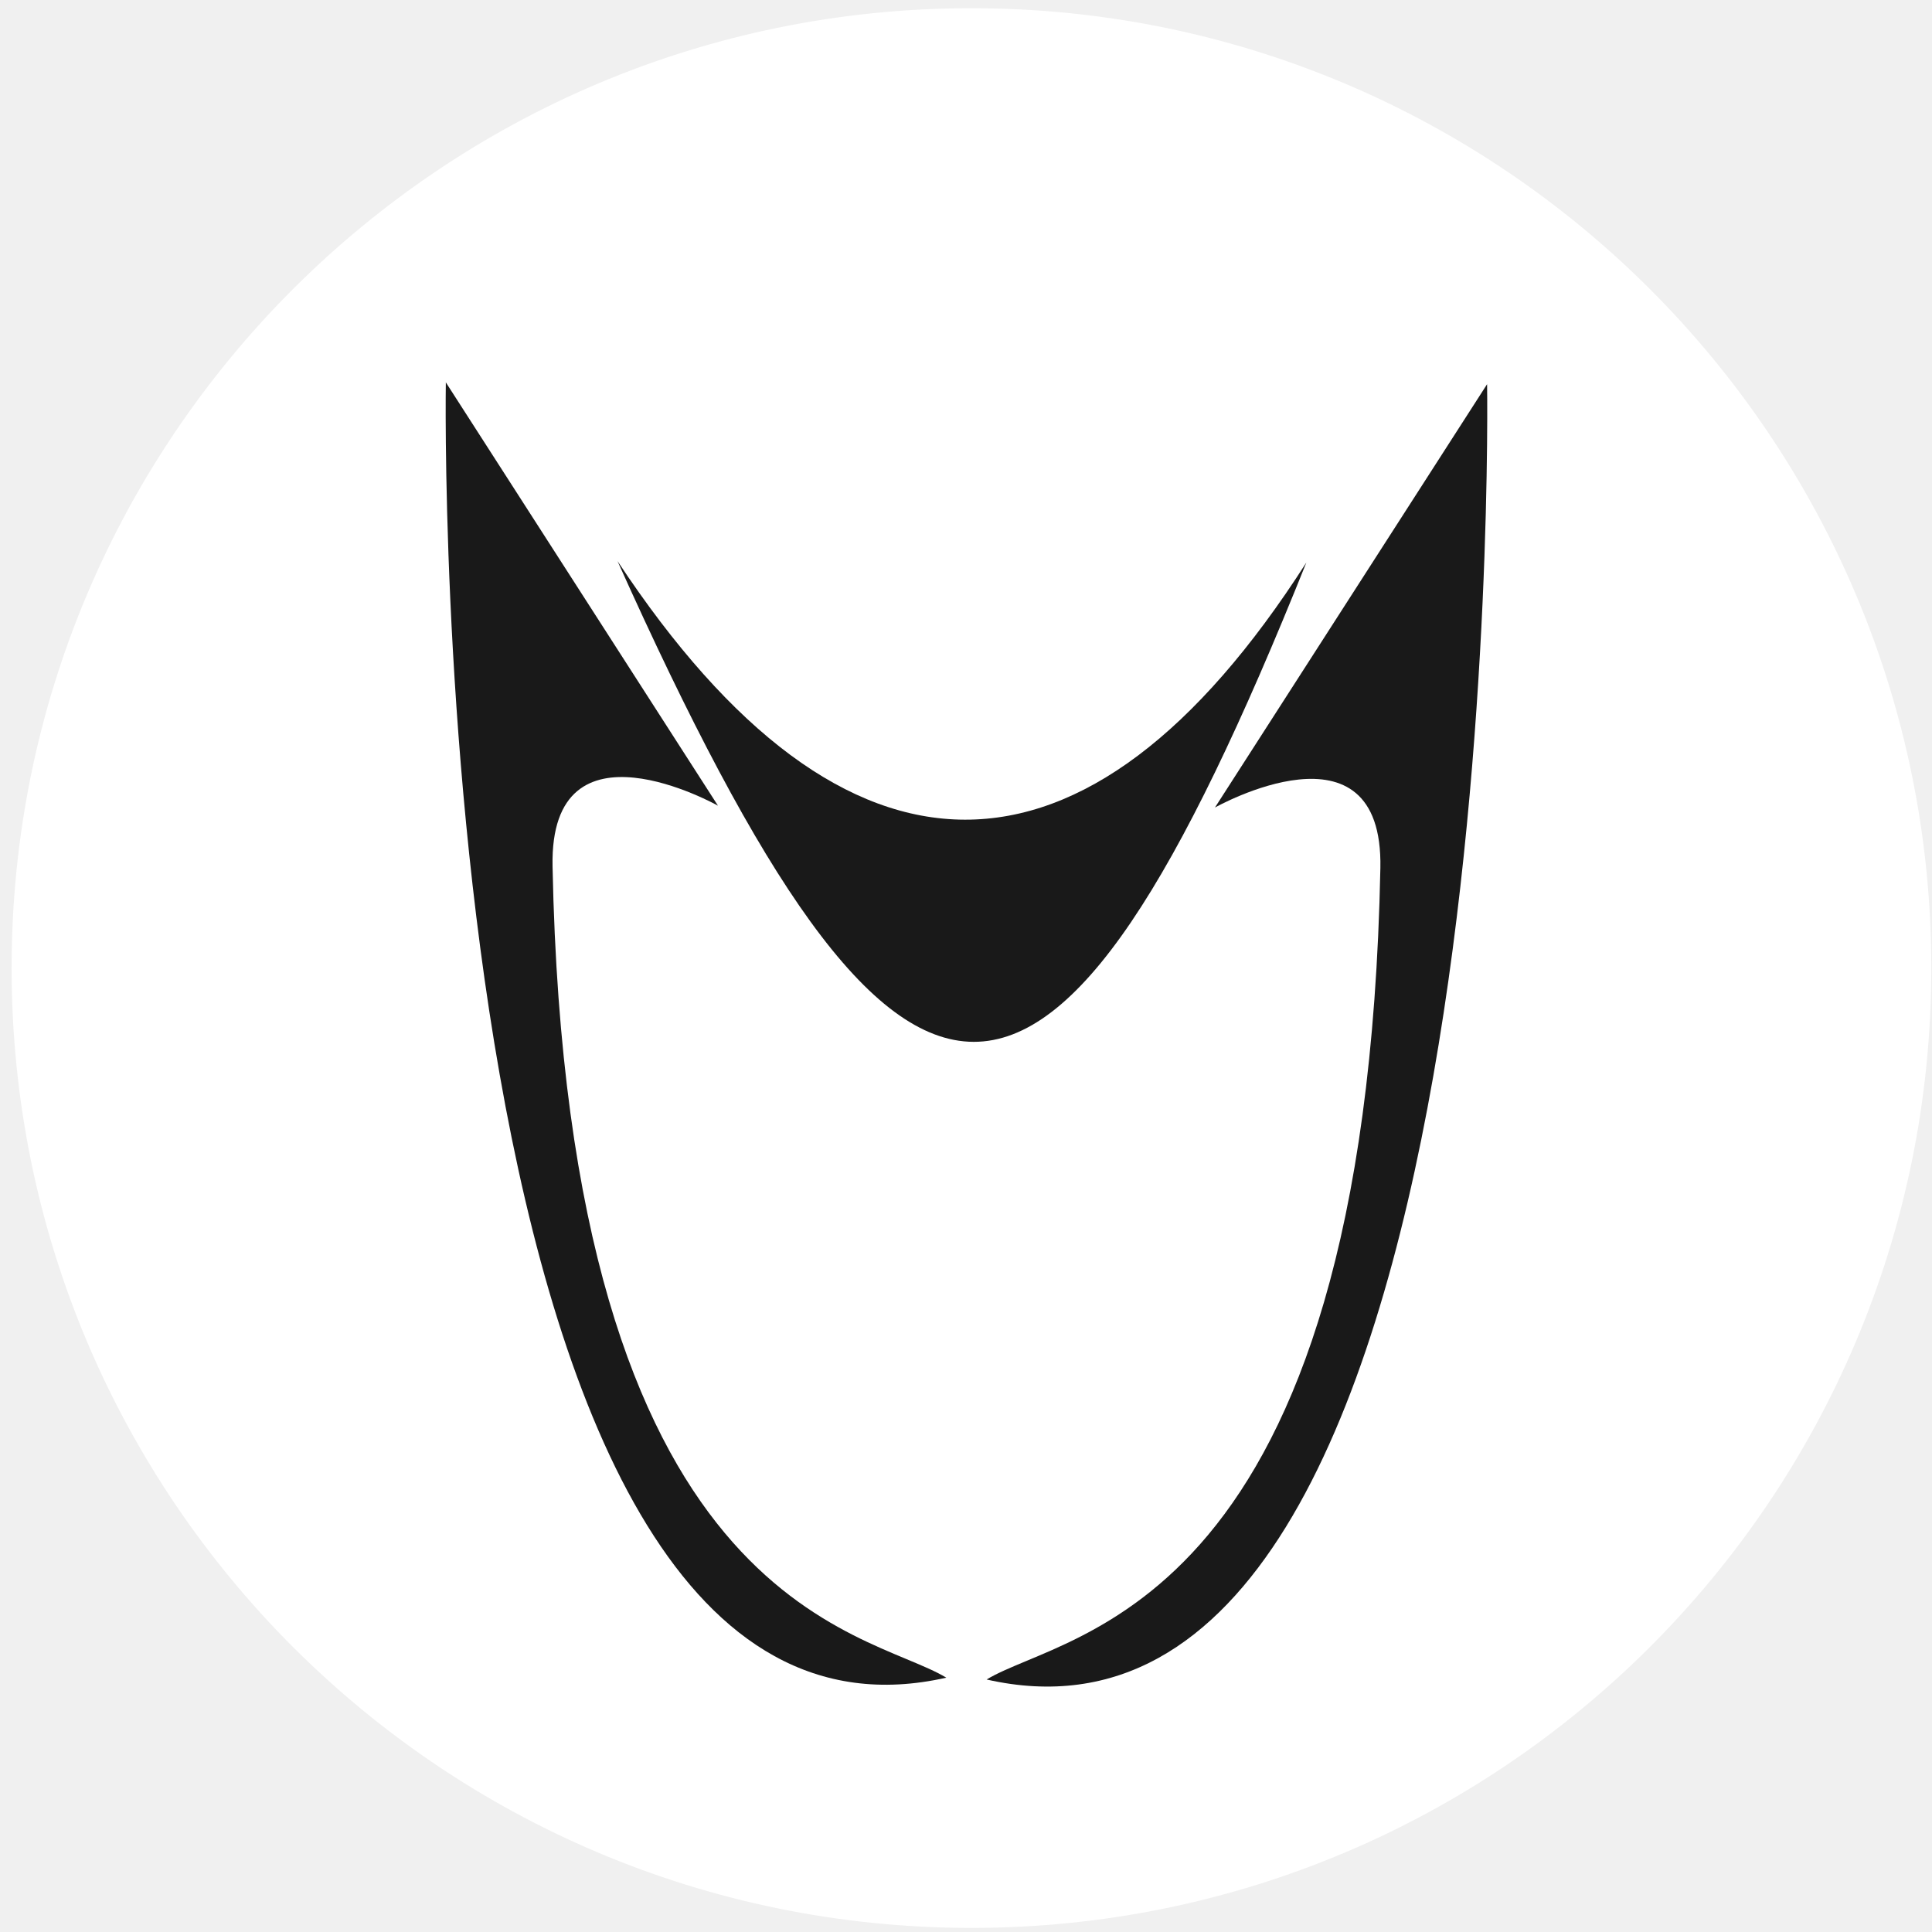
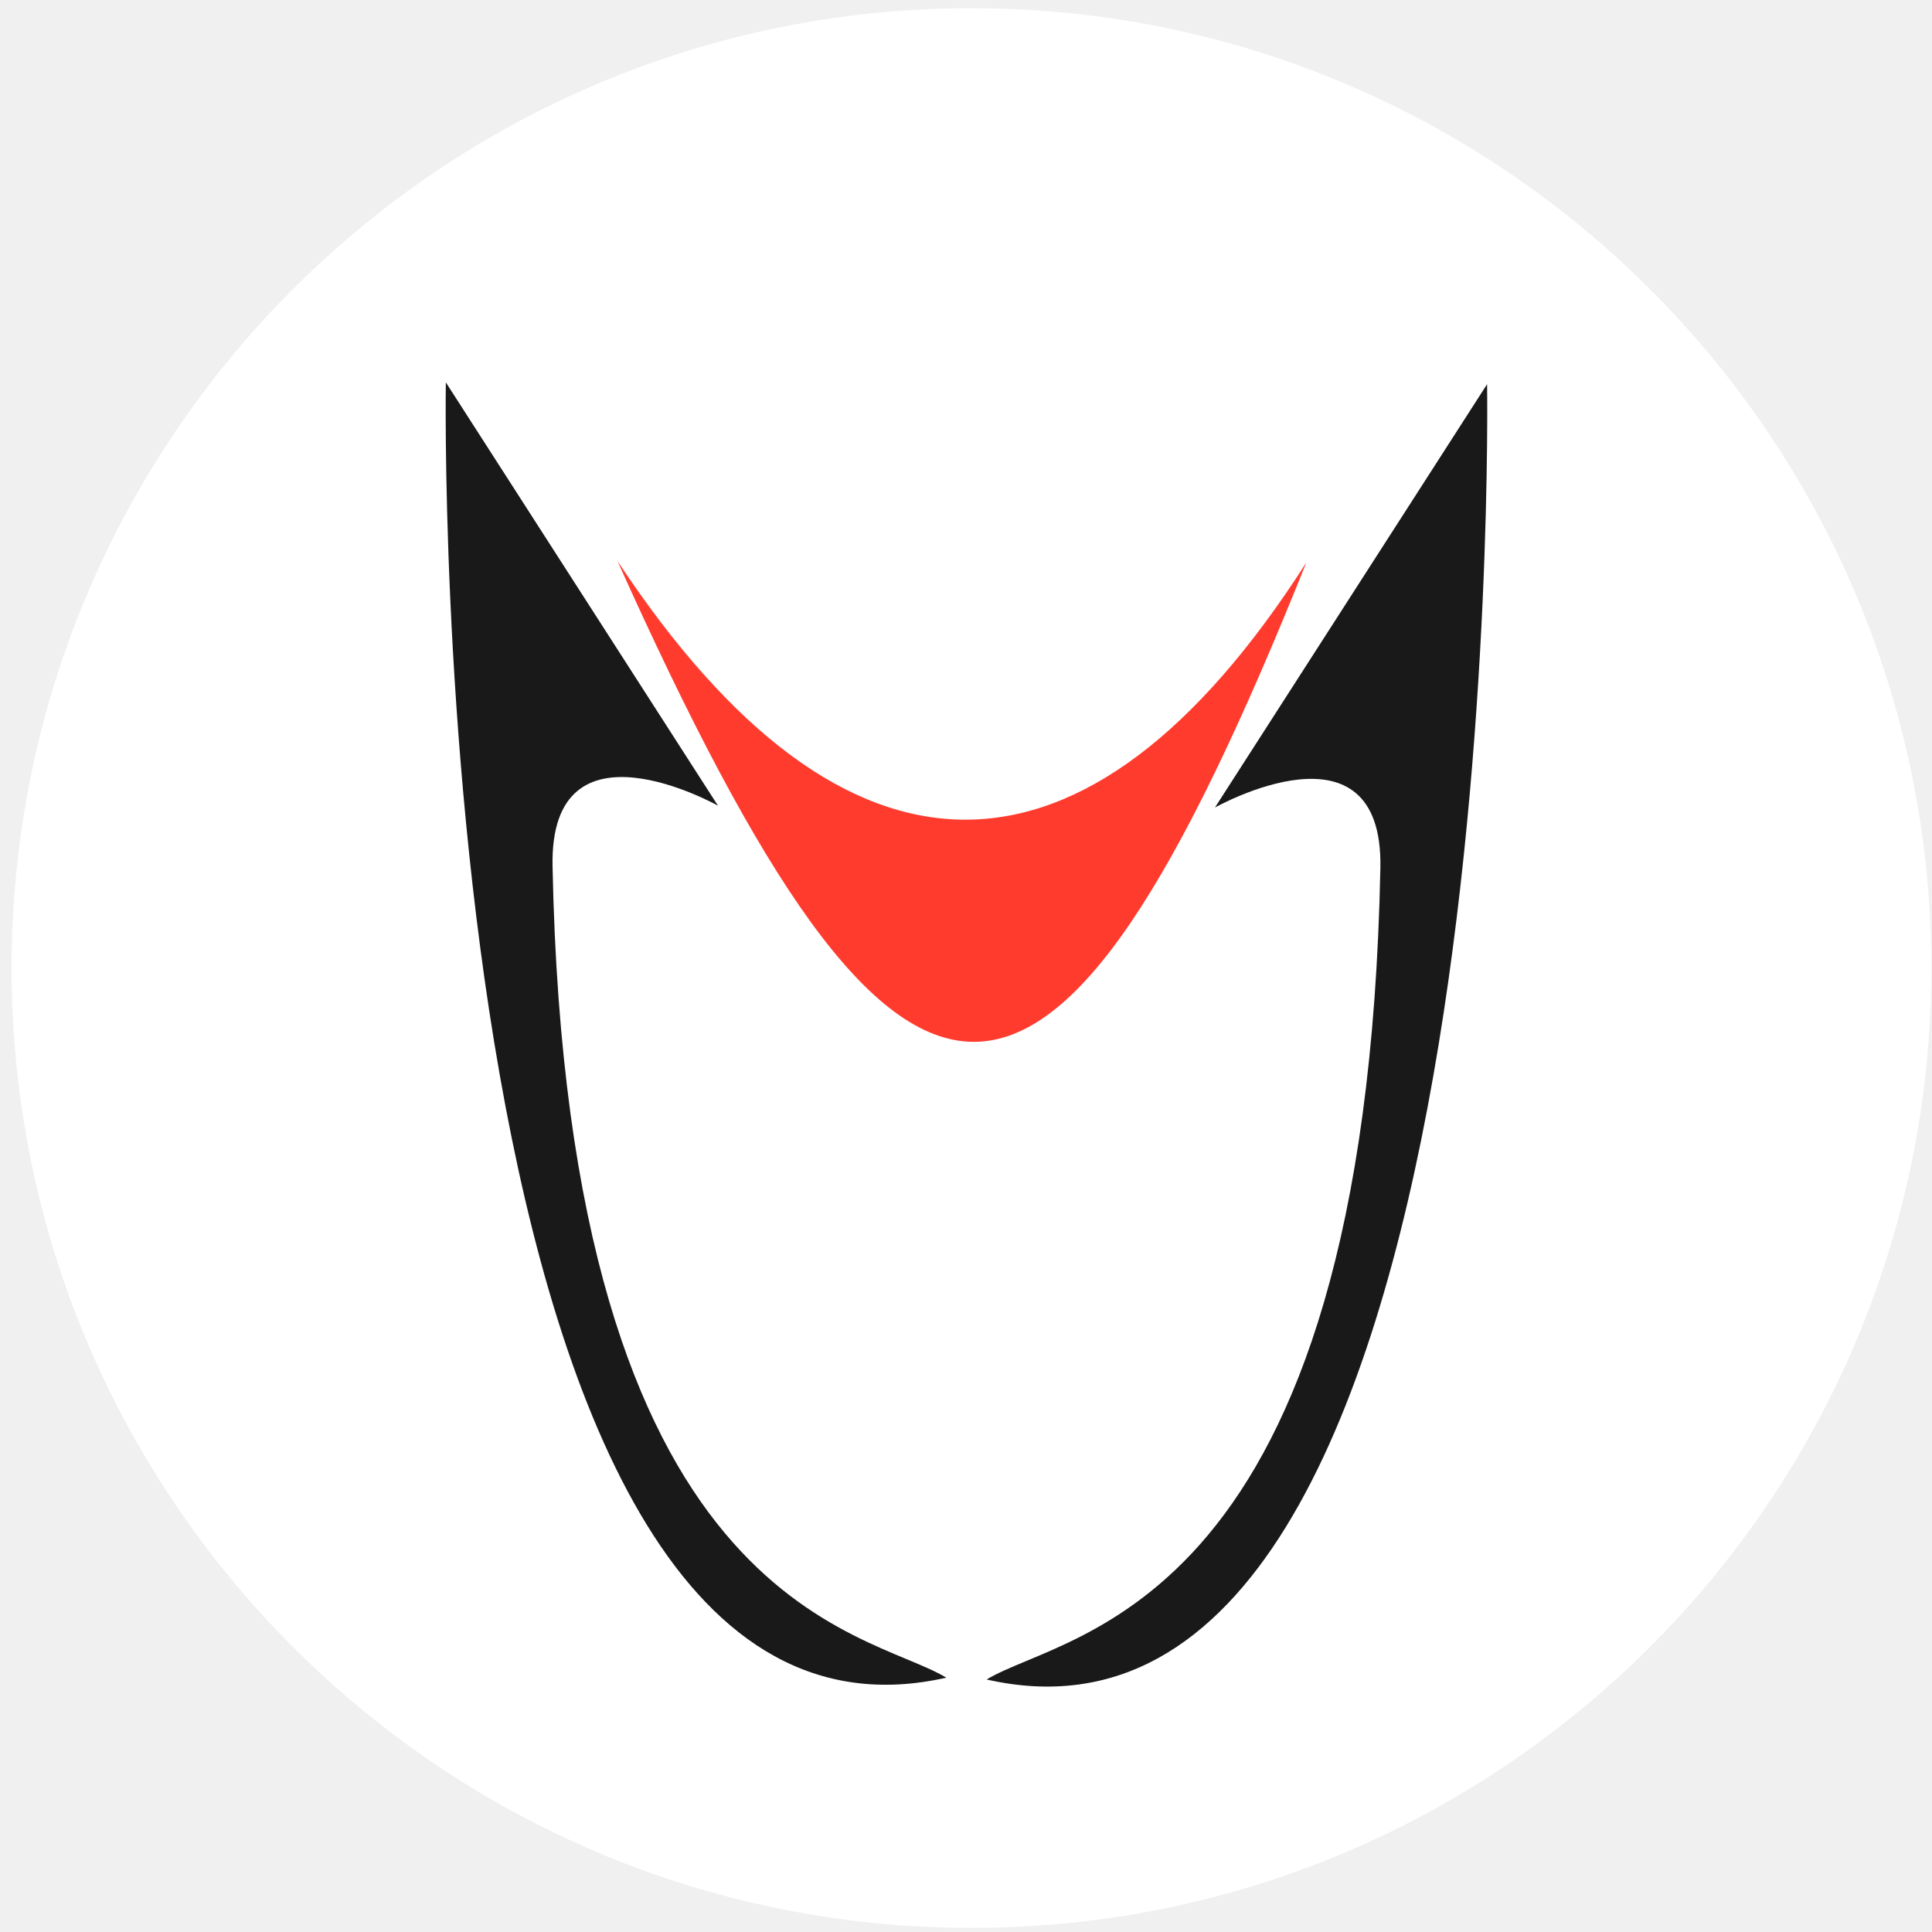
<svg xmlns="http://www.w3.org/2000/svg" width="64" height="64" id="svg4152" version="1.1" viewBox="0 0 64 64">
  <defs id="defs4154" />
  <g id="layer1">
    <g id="g4729" transform="matrix(0.4740812,0,0,0.4740812,146.9089,-189.9204)">
      <circle style="opacity:1;fill:#ffffff;fill-opacity:1;fill-rule:nonzero;stroke:none;stroke-linejoin:miter;stroke-opacity:1" id="circle4731" cx="-242.001" cy="468.25" r="67.069" />
      <path style="opacity:1;fill:#191919;fill-opacity:1;fill-rule:nonzero;stroke:none;stroke-linejoin:miter;stroke-opacity:1" d="m -271.272,461.137 c 1.035,52.042 21.845,53.253 27.513,56.697 -36.591,8.297 -34.97,-90.51 -34.97,-90.51 l 19.016,29.581 c 0,0 -11.775,-6.628 -11.559,4.231 z" id="path4733" />
      <path id="path4735" d="m -213.428,461.265 c -1.035,52.042 -21.845,53.253 -27.513,56.697 36.591,8.297 34.97,-90.51 34.97,-90.51 l -19.016,29.581 c 0,0 11.775,-6.628 11.559,4.231 z" style="opacity:1;fill:#191919;fill-opacity:1;fill-rule:nonzero;stroke:none;stroke-linejoin:miter;stroke-opacity:1" />
-       <path id="path4739" d="m -218.599,439.912 c -17.909,44.674 -28.039,44.674 -48.134,-0.098 15.913,24.074 32.788,24.074 48.134,0.098 z" style="opacity:1;fill:#191919;fill-opacity:1;fill-rule:nonzero;stroke:none;stroke-linejoin:miter;stroke-opacity:1" />
+       <path id="path4739" d="m -218.599,439.912 c -17.909,44.674 -28.039,44.674 -48.134,-0.098 15.913,24.074 32.788,24.074 48.134,0.098 z" style="opacity:1;fill:#ff3b2e;fill-opacity:1;fill-rule:nonzero;stroke:none;stroke-linejoin:miter;stroke-opacity:1" />
    </g>
    <g transform="matrix(0.4740812,0,0,0.4740812,53.65887,-165.1704)" id="g4751">
      <circle r="67.069" cy="468.25" cx="-242.001" id="circle4753" style="opacity:1;fill:#0b0b0b;fill-opacity:1;fill-rule:nonzero;stroke:none;stroke-linejoin:miter;stroke-opacity:1" />
      <path id="path4755" d="m -271.272,461.137 c 1.035,52.042 21.845,53.253 27.513,56.697 -36.591,8.297 -34.97,-90.51 -34.97,-90.51 l 19.016,29.581 c 0,0 -11.775,-6.628 -11.559,4.231 z" style="opacity:1;fill:#ffffff;fill-opacity:1;fill-rule:nonzero;stroke:none;stroke-linejoin:miter;stroke-opacity:1" />
      <path style="opacity:1;fill:#ffffff;fill-opacity:1;fill-rule:nonzero;stroke:none;stroke-linejoin:miter;stroke-opacity:1" d="m -213.428,461.265 c -1.035,52.042 -21.845,53.253 -27.513,56.697 36.591,8.297 34.97,-90.51 34.97,-90.51 l -19.016,29.581 c 0,0 11.775,-6.628 11.559,4.231 z" id="path4757" />
      <path style="opacity:1;fill:#ff9e2e;fill-opacity:1;fill-rule:nonzero;stroke:none;stroke-linejoin:miter;stroke-opacity:1" d="m -218.599,439.912 c -17.909,44.674 -28.039,44.674 -48.134,-0.098 15.913,24.074 32.788,24.074 48.134,0.098 z" id="path4759" />
    </g>
+     <g transform="matrix(0.4740812,0,0,0.4740812,11.15887,-234.1704)" id="g831">
+       <circle r="67.069" cy="468.25" cx="-242.001" id="circle823" style="opacity:1;fill:#ffffff;fill-opacity:1;fill-rule:nonzero;stroke:none;stroke-linejoin:miter;stroke-opacity:1" />
+       <path id="path825" d="m -271.272,461.137 c 1.035,52.042 21.845,53.253 27.513,56.697 -36.591,8.297 -34.97,-90.51 -34.97,-90.51 l 19.016,29.581 c 0,0 -11.775,-6.628 -11.559,4.231 z" style="opacity:1;fill:#191919;fill-opacity:1;fill-rule:nonzero;stroke:none;stroke-linejoin:miter;stroke-opacity:1" />
+       <path style="opacity:1;fill:#191919;fill-opacity:1;fill-rule:nonzero;stroke:none;stroke-linejoin:miter;stroke-opacity:1" d="m -213.428,461.265 c -1.035,52.042 -21.845,53.253 -27.513,56.697 36.591,8.297 34.97,-90.51 34.97,-90.51 l -19.016,29.581 c 0,0 11.775,-6.628 11.559,4.231 z" id="path827" />
+       <path style="opacity:1;fill:#191919;fill-opacity:1;fill-rule:nonzero;stroke:none;stroke-linejoin:miter;stroke-opacity:1" d="m -218.599,439.912 c -17.909,44.674 -28.039,44.674 -48.134,-0.098 15.913,24.074 32.788,24.074 48.134,0.098 z" id="path829" />
+     </g>
  </g>
</svg>
